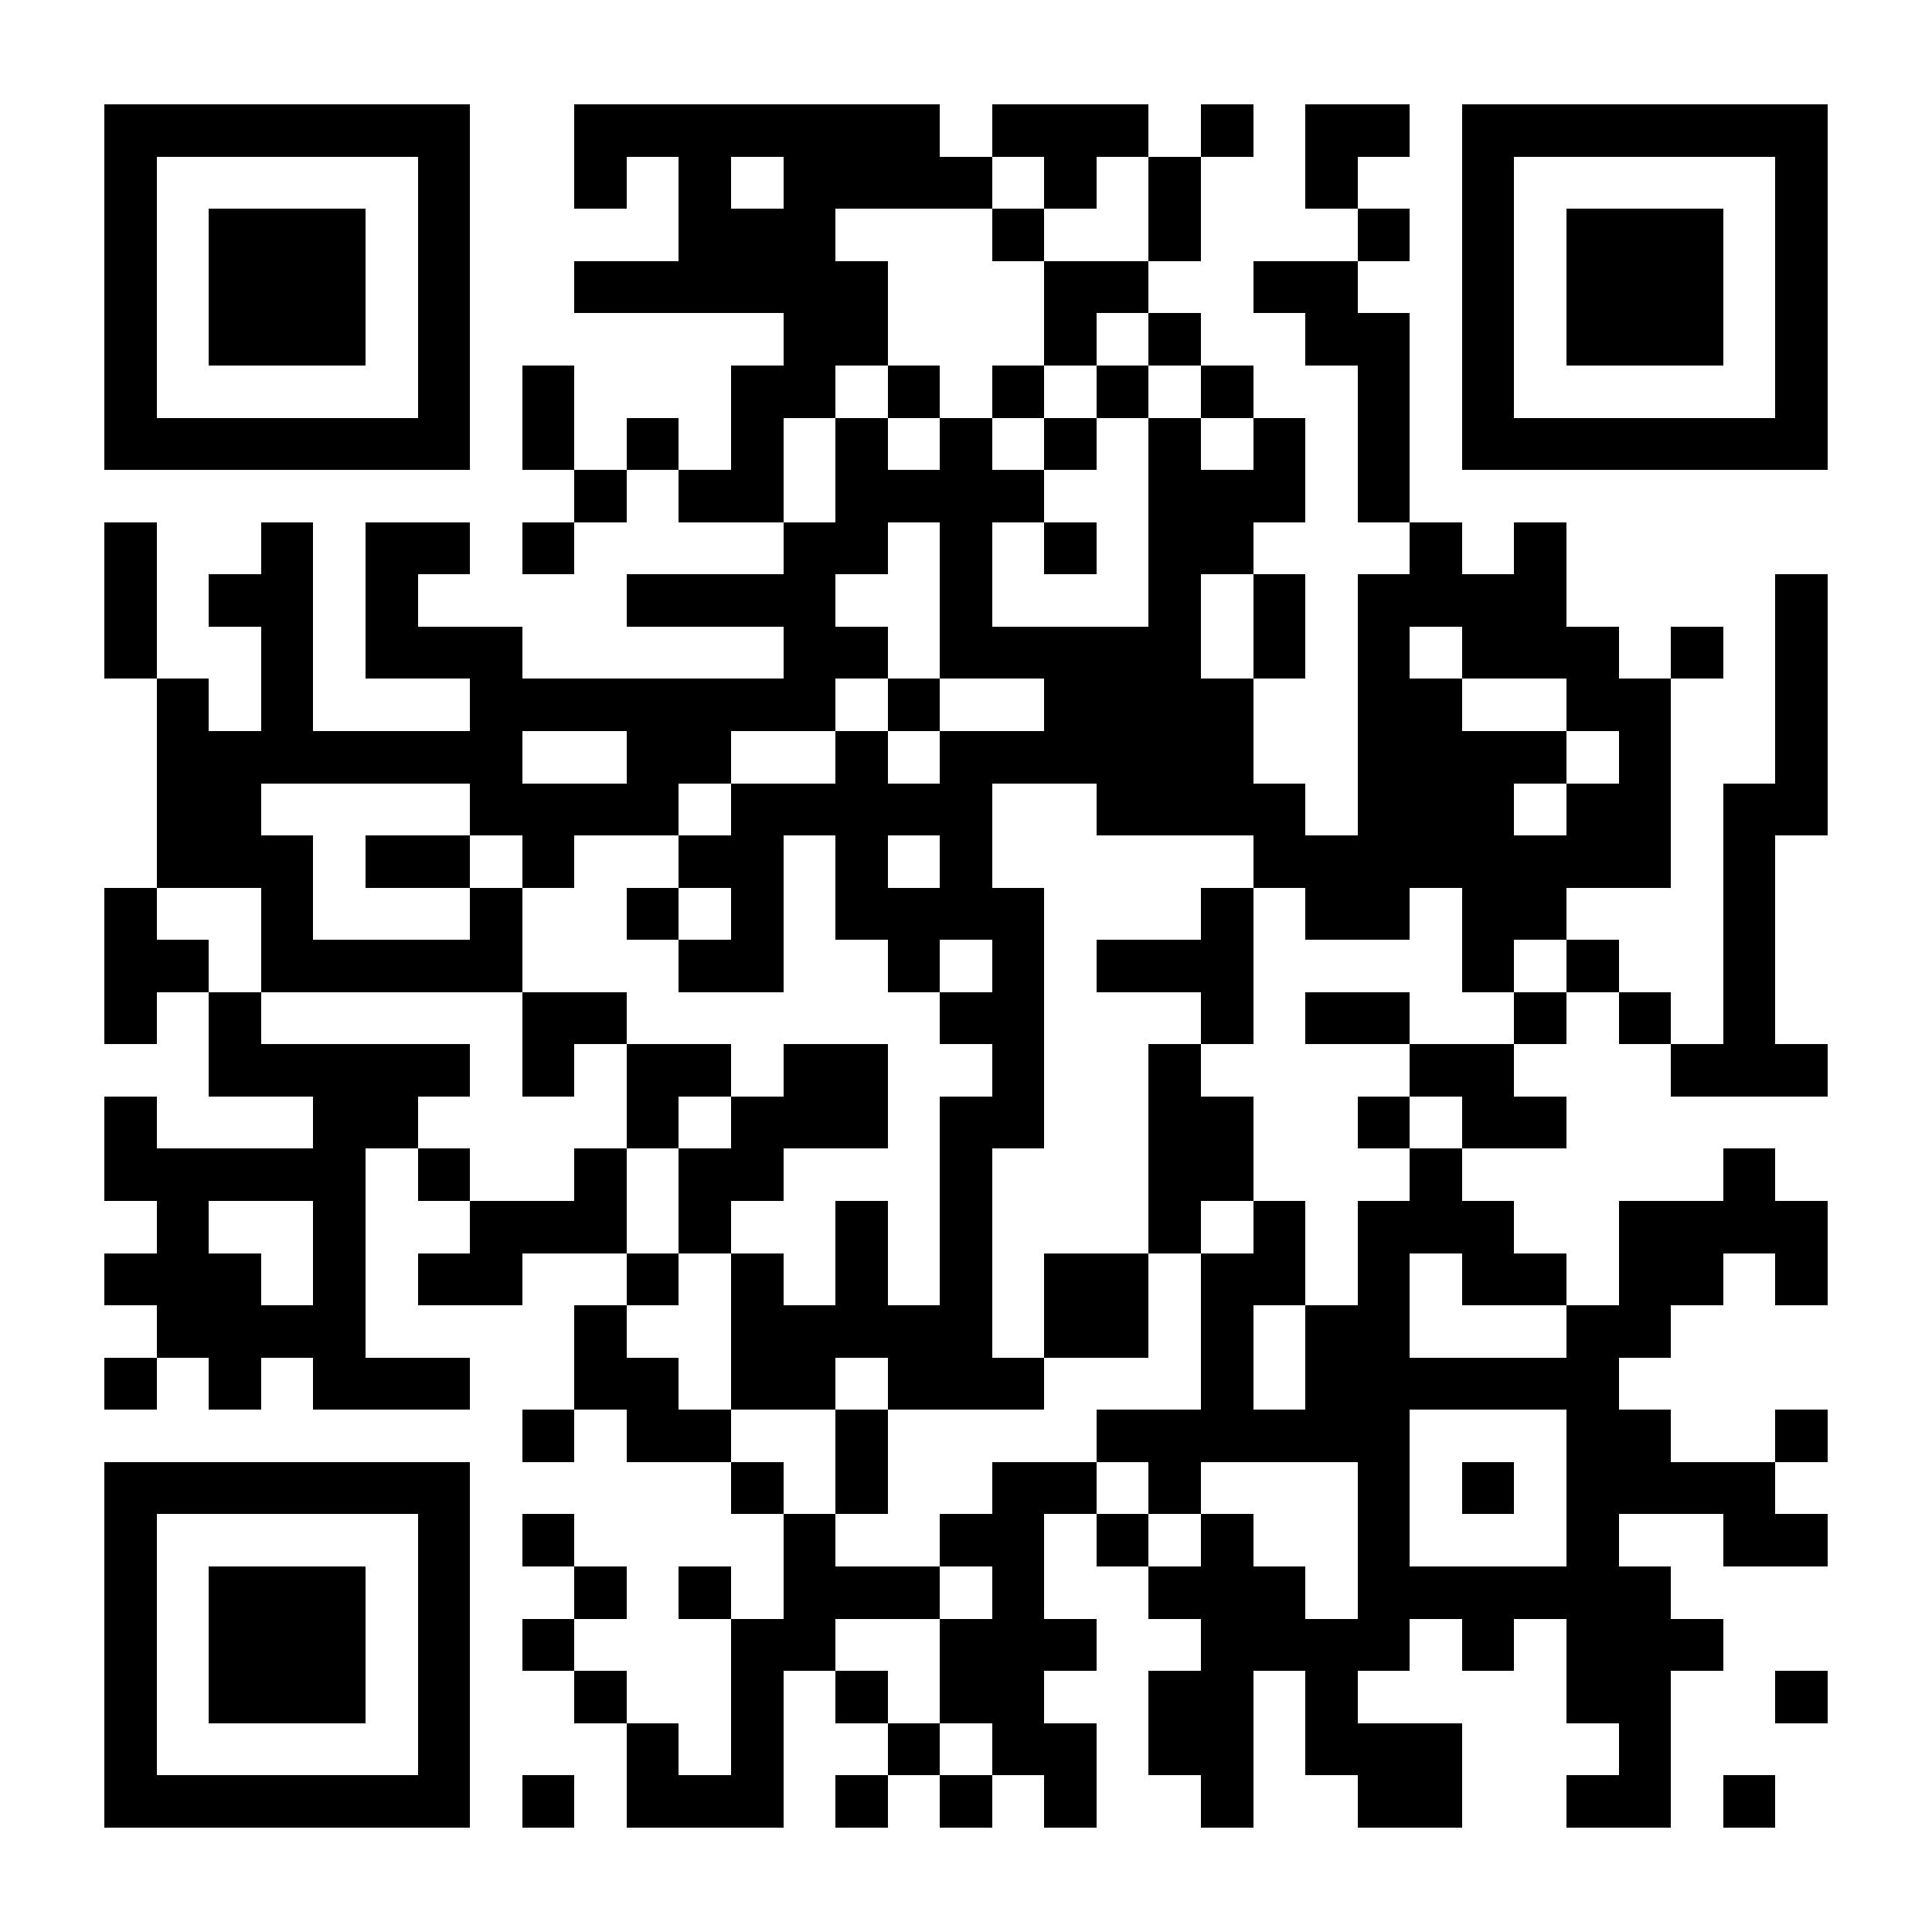
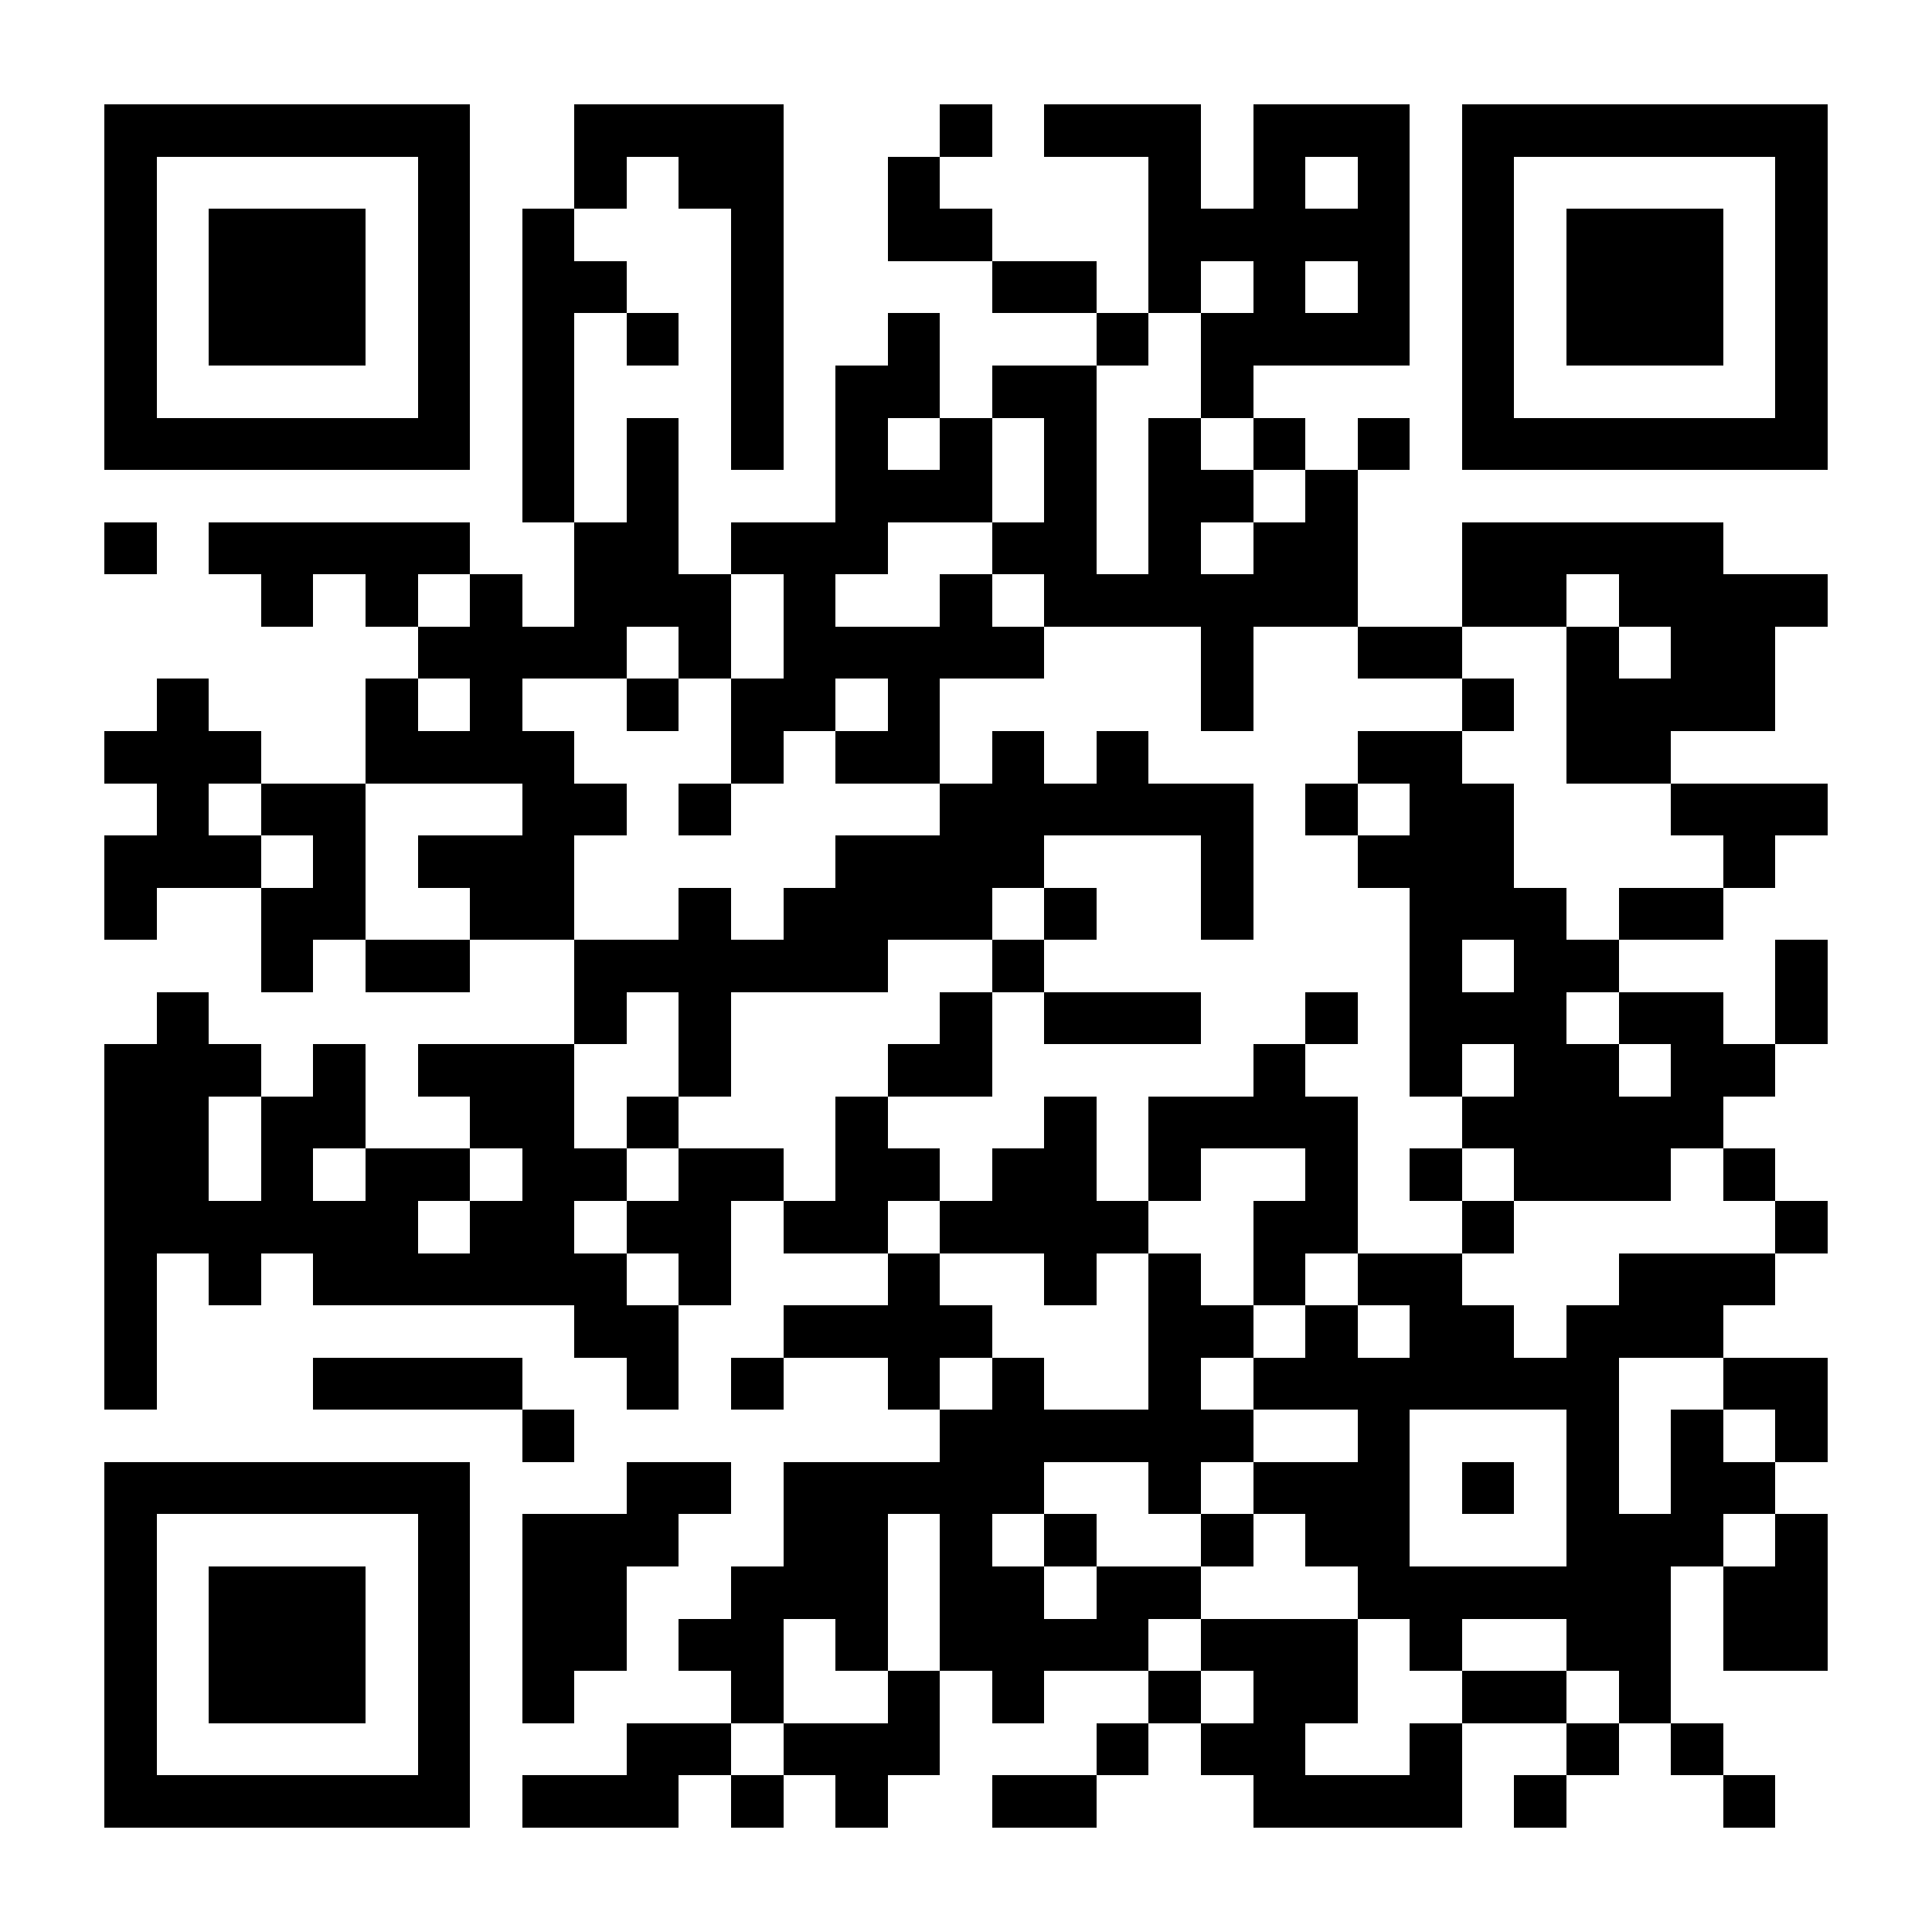
<svg xmlns="http://www.w3.org/2000/svg" viewBox="-2 -2 37 37" shape-rendering="crispEdges">
  <rect x="-2" y="-2" width="37" height="37" fill="#fff" />
-   <path d="M0 0h1v1h-1zM1 0h1v1h-1zM2 0h1v1h-1zM3 0h1v1h-1zM4 0h1v1h-1zM5 0h1v1h-1zM6 0h1v1h-1zM9 0h1v1h-1zM10 0h1v1h-1zM11 0h1v1h-1zM12 0h1v1h-1zM13 0h1v1h-1zM14 0h1v1h-1zM15 0h1v1h-1zM17 0h1v1h-1zM18 0h1v1h-1zM19 0h1v1h-1zM21 0h1v1h-1zM23 0h1v1h-1zM24 0h1v1h-1zM26 0h1v1h-1zM27 0h1v1h-1zM28 0h1v1h-1zM29 0h1v1h-1zM30 0h1v1h-1zM31 0h1v1h-1zM32 0h1v1h-1zM0 1h1v1h-1zM6 1h1v1h-1zM9 1h1v1h-1zM11 1h1v1h-1zM13 1h1v1h-1zM14 1h1v1h-1zM15 1h1v1h-1zM16 1h1v1h-1zM18 1h1v1h-1zM20 1h1v1h-1zM23 1h1v1h-1zM26 1h1v1h-1zM32 1h1v1h-1zM0 2h1v1h-1zM2 2h1v1h-1zM3 2h1v1h-1zM4 2h1v1h-1zM6 2h1v1h-1zM11 2h1v1h-1zM12 2h1v1h-1zM13 2h1v1h-1zM17 2h1v1h-1zM20 2h1v1h-1zM24 2h1v1h-1zM26 2h1v1h-1zM28 2h1v1h-1zM29 2h1v1h-1zM30 2h1v1h-1zM32 2h1v1h-1zM0 3h1v1h-1zM2 3h1v1h-1zM3 3h1v1h-1zM4 3h1v1h-1zM6 3h1v1h-1zM9 3h1v1h-1zM10 3h1v1h-1zM11 3h1v1h-1zM12 3h1v1h-1zM13 3h1v1h-1zM14 3h1v1h-1zM18 3h1v1h-1zM19 3h1v1h-1zM22 3h1v1h-1zM23 3h1v1h-1zM26 3h1v1h-1zM28 3h1v1h-1zM29 3h1v1h-1zM30 3h1v1h-1zM32 3h1v1h-1zM0 4h1v1h-1zM2 4h1v1h-1zM3 4h1v1h-1zM4 4h1v1h-1zM6 4h1v1h-1zM13 4h1v1h-1zM14 4h1v1h-1zM18 4h1v1h-1zM20 4h1v1h-1zM23 4h1v1h-1zM24 4h1v1h-1zM26 4h1v1h-1zM28 4h1v1h-1zM29 4h1v1h-1zM30 4h1v1h-1zM32 4h1v1h-1zM0 5h1v1h-1zM6 5h1v1h-1zM8 5h1v1h-1zM12 5h1v1h-1zM13 5h1v1h-1zM15 5h1v1h-1zM17 5h1v1h-1zM19 5h1v1h-1zM21 5h1v1h-1zM24 5h1v1h-1zM26 5h1v1h-1zM32 5h1v1h-1zM0 6h1v1h-1zM1 6h1v1h-1zM2 6h1v1h-1zM3 6h1v1h-1zM4 6h1v1h-1zM5 6h1v1h-1zM6 6h1v1h-1zM8 6h1v1h-1zM10 6h1v1h-1zM12 6h1v1h-1zM14 6h1v1h-1zM16 6h1v1h-1zM18 6h1v1h-1zM20 6h1v1h-1zM22 6h1v1h-1zM24 6h1v1h-1zM26 6h1v1h-1zM27 6h1v1h-1zM28 6h1v1h-1zM29 6h1v1h-1zM30 6h1v1h-1zM31 6h1v1h-1zM32 6h1v1h-1zM9 7h1v1h-1zM11 7h1v1h-1zM12 7h1v1h-1zM14 7h1v1h-1zM15 7h1v1h-1zM16 7h1v1h-1zM17 7h1v1h-1zM20 7h1v1h-1zM21 7h1v1h-1zM22 7h1v1h-1zM24 7h1v1h-1zM0 8h1v1h-1zM3 8h1v1h-1zM5 8h1v1h-1zM6 8h1v1h-1zM8 8h1v1h-1zM13 8h1v1h-1zM14 8h1v1h-1zM16 8h1v1h-1zM18 8h1v1h-1zM20 8h1v1h-1zM21 8h1v1h-1zM25 8h1v1h-1zM27 8h1v1h-1zM0 9h1v1h-1zM2 9h1v1h-1zM3 9h1v1h-1zM5 9h1v1h-1zM10 9h1v1h-1zM11 9h1v1h-1zM12 9h1v1h-1zM13 9h1v1h-1zM16 9h1v1h-1zM20 9h1v1h-1zM22 9h1v1h-1zM24 9h1v1h-1zM25 9h1v1h-1zM26 9h1v1h-1zM27 9h1v1h-1zM32 9h1v1h-1zM0 10h1v1h-1zM3 10h1v1h-1zM5 10h1v1h-1zM6 10h1v1h-1zM7 10h1v1h-1zM13 10h1v1h-1zM14 10h1v1h-1zM16 10h1v1h-1zM17 10h1v1h-1zM18 10h1v1h-1zM19 10h1v1h-1zM20 10h1v1h-1zM22 10h1v1h-1zM24 10h1v1h-1zM26 10h1v1h-1zM27 10h1v1h-1zM28 10h1v1h-1zM30 10h1v1h-1zM32 10h1v1h-1zM1 11h1v1h-1zM3 11h1v1h-1zM7 11h1v1h-1zM8 11h1v1h-1zM9 11h1v1h-1zM10 11h1v1h-1zM11 11h1v1h-1zM12 11h1v1h-1zM13 11h1v1h-1zM15 11h1v1h-1zM18 11h1v1h-1zM19 11h1v1h-1zM20 11h1v1h-1zM21 11h1v1h-1zM24 11h1v1h-1zM25 11h1v1h-1zM28 11h1v1h-1zM29 11h1v1h-1zM32 11h1v1h-1zM1 12h1v1h-1zM2 12h1v1h-1zM3 12h1v1h-1zM4 12h1v1h-1zM5 12h1v1h-1zM6 12h1v1h-1zM7 12h1v1h-1zM10 12h1v1h-1zM11 12h1v1h-1zM14 12h1v1h-1zM16 12h1v1h-1zM17 12h1v1h-1zM18 12h1v1h-1zM19 12h1v1h-1zM20 12h1v1h-1zM21 12h1v1h-1zM24 12h1v1h-1zM25 12h1v1h-1zM26 12h1v1h-1zM27 12h1v1h-1zM29 12h1v1h-1zM32 12h1v1h-1zM1 13h1v1h-1zM2 13h1v1h-1zM7 13h1v1h-1zM8 13h1v1h-1zM9 13h1v1h-1zM10 13h1v1h-1zM12 13h1v1h-1zM13 13h1v1h-1zM14 13h1v1h-1zM15 13h1v1h-1zM16 13h1v1h-1zM19 13h1v1h-1zM20 13h1v1h-1zM21 13h1v1h-1zM22 13h1v1h-1zM24 13h1v1h-1zM25 13h1v1h-1zM26 13h1v1h-1zM28 13h1v1h-1zM29 13h1v1h-1zM31 13h1v1h-1zM32 13h1v1h-1zM1 14h1v1h-1zM2 14h1v1h-1zM3 14h1v1h-1zM5 14h1v1h-1zM6 14h1v1h-1zM8 14h1v1h-1zM11 14h1v1h-1zM12 14h1v1h-1zM14 14h1v1h-1zM16 14h1v1h-1zM22 14h1v1h-1zM23 14h1v1h-1zM24 14h1v1h-1zM25 14h1v1h-1zM26 14h1v1h-1zM27 14h1v1h-1zM28 14h1v1h-1zM29 14h1v1h-1zM31 14h1v1h-1zM0 15h1v1h-1zM3 15h1v1h-1zM7 15h1v1h-1zM10 15h1v1h-1zM12 15h1v1h-1zM14 15h1v1h-1zM15 15h1v1h-1zM16 15h1v1h-1zM17 15h1v1h-1zM21 15h1v1h-1zM23 15h1v1h-1zM24 15h1v1h-1zM26 15h1v1h-1zM27 15h1v1h-1zM31 15h1v1h-1zM0 16h1v1h-1zM1 16h1v1h-1zM3 16h1v1h-1zM4 16h1v1h-1zM5 16h1v1h-1zM6 16h1v1h-1zM7 16h1v1h-1zM11 16h1v1h-1zM12 16h1v1h-1zM15 16h1v1h-1zM17 16h1v1h-1zM19 16h1v1h-1zM20 16h1v1h-1zM21 16h1v1h-1zM26 16h1v1h-1zM28 16h1v1h-1zM31 16h1v1h-1zM0 17h1v1h-1zM2 17h1v1h-1zM8 17h1v1h-1zM9 17h1v1h-1zM16 17h1v1h-1zM17 17h1v1h-1zM21 17h1v1h-1zM23 17h1v1h-1zM24 17h1v1h-1zM27 17h1v1h-1zM29 17h1v1h-1zM31 17h1v1h-1zM2 18h1v1h-1zM3 18h1v1h-1zM4 18h1v1h-1zM5 18h1v1h-1zM6 18h1v1h-1zM8 18h1v1h-1zM10 18h1v1h-1zM11 18h1v1h-1zM13 18h1v1h-1zM14 18h1v1h-1zM17 18h1v1h-1zM20 18h1v1h-1zM25 18h1v1h-1zM26 18h1v1h-1zM30 18h1v1h-1zM31 18h1v1h-1zM32 18h1v1h-1zM0 19h1v1h-1zM4 19h1v1h-1zM5 19h1v1h-1zM10 19h1v1h-1zM12 19h1v1h-1zM13 19h1v1h-1zM14 19h1v1h-1zM16 19h1v1h-1zM17 19h1v1h-1zM20 19h1v1h-1zM21 19h1v1h-1zM24 19h1v1h-1zM26 19h1v1h-1zM27 19h1v1h-1zM0 20h1v1h-1zM1 20h1v1h-1zM2 20h1v1h-1zM3 20h1v1h-1zM4 20h1v1h-1zM6 20h1v1h-1zM9 20h1v1h-1zM11 20h1v1h-1zM12 20h1v1h-1zM16 20h1v1h-1zM20 20h1v1h-1zM21 20h1v1h-1zM25 20h1v1h-1zM31 20h1v1h-1zM1 21h1v1h-1zM4 21h1v1h-1zM7 21h1v1h-1zM8 21h1v1h-1zM9 21h1v1h-1zM11 21h1v1h-1zM14 21h1v1h-1zM16 21h1v1h-1zM20 21h1v1h-1zM22 21h1v1h-1zM24 21h1v1h-1zM25 21h1v1h-1zM26 21h1v1h-1zM29 21h1v1h-1zM30 21h1v1h-1zM31 21h1v1h-1zM32 21h1v1h-1zM0 22h1v1h-1zM1 22h1v1h-1zM2 22h1v1h-1zM4 22h1v1h-1zM6 22h1v1h-1zM7 22h1v1h-1zM10 22h1v1h-1zM12 22h1v1h-1zM14 22h1v1h-1zM16 22h1v1h-1zM18 22h1v1h-1zM19 22h1v1h-1zM21 22h1v1h-1zM22 22h1v1h-1zM24 22h1v1h-1zM26 22h1v1h-1zM27 22h1v1h-1zM29 22h1v1h-1zM30 22h1v1h-1zM32 22h1v1h-1zM1 23h1v1h-1zM2 23h1v1h-1zM3 23h1v1h-1zM4 23h1v1h-1zM9 23h1v1h-1zM12 23h1v1h-1zM13 23h1v1h-1zM14 23h1v1h-1zM15 23h1v1h-1zM16 23h1v1h-1zM18 23h1v1h-1zM19 23h1v1h-1zM21 23h1v1h-1zM23 23h1v1h-1zM24 23h1v1h-1zM28 23h1v1h-1zM29 23h1v1h-1zM0 24h1v1h-1zM2 24h1v1h-1zM4 24h1v1h-1zM5 24h1v1h-1zM6 24h1v1h-1zM9 24h1v1h-1zM10 24h1v1h-1zM12 24h1v1h-1zM13 24h1v1h-1zM15 24h1v1h-1zM16 24h1v1h-1zM17 24h1v1h-1zM21 24h1v1h-1zM23 24h1v1h-1zM24 24h1v1h-1zM25 24h1v1h-1zM26 24h1v1h-1zM27 24h1v1h-1zM28 24h1v1h-1zM8 25h1v1h-1zM10 25h1v1h-1zM11 25h1v1h-1zM14 25h1v1h-1zM19 25h1v1h-1zM20 25h1v1h-1zM21 25h1v1h-1zM22 25h1v1h-1zM23 25h1v1h-1zM24 25h1v1h-1zM28 25h1v1h-1zM29 25h1v1h-1zM32 25h1v1h-1zM0 26h1v1h-1zM1 26h1v1h-1zM2 26h1v1h-1zM3 26h1v1h-1zM4 26h1v1h-1zM5 26h1v1h-1zM6 26h1v1h-1zM12 26h1v1h-1zM14 26h1v1h-1zM17 26h1v1h-1zM18 26h1v1h-1zM20 26h1v1h-1zM24 26h1v1h-1zM26 26h1v1h-1zM28 26h1v1h-1zM29 26h1v1h-1zM30 26h1v1h-1zM31 26h1v1h-1zM0 27h1v1h-1zM6 27h1v1h-1zM8 27h1v1h-1zM13 27h1v1h-1zM16 27h1v1h-1zM17 27h1v1h-1zM19 27h1v1h-1zM21 27h1v1h-1zM24 27h1v1h-1zM28 27h1v1h-1zM31 27h1v1h-1zM32 27h1v1h-1zM0 28h1v1h-1zM2 28h1v1h-1zM3 28h1v1h-1zM4 28h1v1h-1zM6 28h1v1h-1zM9 28h1v1h-1zM11 28h1v1h-1zM13 28h1v1h-1zM14 28h1v1h-1zM15 28h1v1h-1zM17 28h1v1h-1zM20 28h1v1h-1zM21 28h1v1h-1zM22 28h1v1h-1zM24 28h1v1h-1zM25 28h1v1h-1zM26 28h1v1h-1zM27 28h1v1h-1zM28 28h1v1h-1zM29 28h1v1h-1zM0 29h1v1h-1zM2 29h1v1h-1zM3 29h1v1h-1zM4 29h1v1h-1zM6 29h1v1h-1zM8 29h1v1h-1zM12 29h1v1h-1zM13 29h1v1h-1zM16 29h1v1h-1zM17 29h1v1h-1zM18 29h1v1h-1zM21 29h1v1h-1zM22 29h1v1h-1zM23 29h1v1h-1zM24 29h1v1h-1zM26 29h1v1h-1zM28 29h1v1h-1zM29 29h1v1h-1zM30 29h1v1h-1zM0 30h1v1h-1zM2 30h1v1h-1zM3 30h1v1h-1zM4 30h1v1h-1zM6 30h1v1h-1zM9 30h1v1h-1zM12 30h1v1h-1zM14 30h1v1h-1zM16 30h1v1h-1zM17 30h1v1h-1zM20 30h1v1h-1zM21 30h1v1h-1zM23 30h1v1h-1zM28 30h1v1h-1zM29 30h1v1h-1zM32 30h1v1h-1zM0 31h1v1h-1zM6 31h1v1h-1zM10 31h1v1h-1zM12 31h1v1h-1zM15 31h1v1h-1zM17 31h1v1h-1zM18 31h1v1h-1zM20 31h1v1h-1zM21 31h1v1h-1zM23 31h1v1h-1zM24 31h1v1h-1zM25 31h1v1h-1zM29 31h1v1h-1zM0 32h1v1h-1zM1 32h1v1h-1zM2 32h1v1h-1zM3 32h1v1h-1zM4 32h1v1h-1zM5 32h1v1h-1zM6 32h1v1h-1zM8 32h1v1h-1zM10 32h1v1h-1zM11 32h1v1h-1zM12 32h1v1h-1zM14 32h1v1h-1zM16 32h1v1h-1zM18 32h1v1h-1zM21 32h1v1h-1zM24 32h1v1h-1zM25 32h1v1h-1zM28 32h1v1h-1zM29 32h1v1h-1zM31 32h1v1h-1z" fill="#000" />
+   <path d="M0 0h1v1h-1zM1 0h1v1h-1zM2 0h1v1h-1zM3 0h1v1h-1zM4 0h1v1h-1zM5 0h1v1h-1zM6 0h1v1h-1zM9 0h1v1h-1zM10 0h1v1h-1zM11 0h1v1h-1zM12 0h1v1h-1zM16 0h1v1h-1zM18 0h1v1h-1zM19 0h1v1h-1zM20 0h1v1h-1zM22 0h1v1h-1zM23 0h1v1h-1zM24 0h1v1h-1zM26 0h1v1h-1zM27 0h1v1h-1zM28 0h1v1h-1zM29 0h1v1h-1zM30 0h1v1h-1zM31 0h1v1h-1zM32 0h1v1h-1zM0 1h1v1h-1zM6 1h1v1h-1zM9 1h1v1h-1zM11 1h1v1h-1zM12 1h1v1h-1zM15 1h1v1h-1zM20 1h1v1h-1zM22 1h1v1h-1zM24 1h1v1h-1zM26 1h1v1h-1zM32 1h1v1h-1zM0 2h1v1h-1zM2 2h1v1h-1zM3 2h1v1h-1zM4 2h1v1h-1zM6 2h1v1h-1zM8 2h1v1h-1zM12 2h1v1h-1zM15 2h1v1h-1zM16 2h1v1h-1zM20 2h1v1h-1zM21 2h1v1h-1zM22 2h1v1h-1zM23 2h1v1h-1zM24 2h1v1h-1zM26 2h1v1h-1zM28 2h1v1h-1zM29 2h1v1h-1zM30 2h1v1h-1zM32 2h1v1h-1zM0 3h1v1h-1zM2 3h1v1h-1zM3 3h1v1h-1zM4 3h1v1h-1zM6 3h1v1h-1zM8 3h1v1h-1zM9 3h1v1h-1zM12 3h1v1h-1zM17 3h1v1h-1zM18 3h1v1h-1zM20 3h1v1h-1zM22 3h1v1h-1zM24 3h1v1h-1zM26 3h1v1h-1zM28 3h1v1h-1zM29 3h1v1h-1zM30 3h1v1h-1zM32 3h1v1h-1zM0 4h1v1h-1zM2 4h1v1h-1zM3 4h1v1h-1zM4 4h1v1h-1zM6 4h1v1h-1zM8 4h1v1h-1zM10 4h1v1h-1zM12 4h1v1h-1zM15 4h1v1h-1zM19 4h1v1h-1zM21 4h1v1h-1zM22 4h1v1h-1zM23 4h1v1h-1zM24 4h1v1h-1zM26 4h1v1h-1zM28 4h1v1h-1zM29 4h1v1h-1zM30 4h1v1h-1zM32 4h1v1h-1zM0 5h1v1h-1zM6 5h1v1h-1zM8 5h1v1h-1zM12 5h1v1h-1zM14 5h1v1h-1zM15 5h1v1h-1zM17 5h1v1h-1zM18 5h1v1h-1zM21 5h1v1h-1zM26 5h1v1h-1zM32 5h1v1h-1zM0 6h1v1h-1zM1 6h1v1h-1zM2 6h1v1h-1zM3 6h1v1h-1zM4 6h1v1h-1zM5 6h1v1h-1zM6 6h1v1h-1zM8 6h1v1h-1zM10 6h1v1h-1zM12 6h1v1h-1zM14 6h1v1h-1zM16 6h1v1h-1zM18 6h1v1h-1zM20 6h1v1h-1zM22 6h1v1h-1zM24 6h1v1h-1zM26 6h1v1h-1zM27 6h1v1h-1zM28 6h1v1h-1zM29 6h1v1h-1zM30 6h1v1h-1zM31 6h1v1h-1zM32 6h1v1h-1zM8 7h1v1h-1zM10 7h1v1h-1zM14 7h1v1h-1zM15 7h1v1h-1zM16 7h1v1h-1zM18 7h1v1h-1zM20 7h1v1h-1zM21 7h1v1h-1zM23 7h1v1h-1zM0 8h1v1h-1zM2 8h1v1h-1zM3 8h1v1h-1zM4 8h1v1h-1zM5 8h1v1h-1zM6 8h1v1h-1zM9 8h1v1h-1zM10 8h1v1h-1zM12 8h1v1h-1zM13 8h1v1h-1zM14 8h1v1h-1zM17 8h1v1h-1zM18 8h1v1h-1zM20 8h1v1h-1zM22 8h1v1h-1zM23 8h1v1h-1zM26 8h1v1h-1zM27 8h1v1h-1zM28 8h1v1h-1zM29 8h1v1h-1zM30 8h1v1h-1zM3 9h1v1h-1zM5 9h1v1h-1zM7 9h1v1h-1zM9 9h1v1h-1zM10 9h1v1h-1zM11 9h1v1h-1zM13 9h1v1h-1zM16 9h1v1h-1zM18 9h1v1h-1zM19 9h1v1h-1zM20 9h1v1h-1zM21 9h1v1h-1zM22 9h1v1h-1zM23 9h1v1h-1zM26 9h1v1h-1zM27 9h1v1h-1zM29 9h1v1h-1zM30 9h1v1h-1zM31 9h1v1h-1zM32 9h1v1h-1zM6 10h1v1h-1zM7 10h1v1h-1zM8 10h1v1h-1zM9 10h1v1h-1zM11 10h1v1h-1zM13 10h1v1h-1zM14 10h1v1h-1zM15 10h1v1h-1zM16 10h1v1h-1zM17 10h1v1h-1zM21 10h1v1h-1zM24 10h1v1h-1zM25 10h1v1h-1zM28 10h1v1h-1zM30 10h1v1h-1zM31 10h1v1h-1zM1 11h1v1h-1zM5 11h1v1h-1zM7 11h1v1h-1zM10 11h1v1h-1zM12 11h1v1h-1zM13 11h1v1h-1zM15 11h1v1h-1zM21 11h1v1h-1zM26 11h1v1h-1zM28 11h1v1h-1zM29 11h1v1h-1zM30 11h1v1h-1zM31 11h1v1h-1zM0 12h1v1h-1zM1 12h1v1h-1zM2 12h1v1h-1zM5 12h1v1h-1zM6 12h1v1h-1zM7 12h1v1h-1zM8 12h1v1h-1zM12 12h1v1h-1zM14 12h1v1h-1zM15 12h1v1h-1zM17 12h1v1h-1zM19 12h1v1h-1zM24 12h1v1h-1zM25 12h1v1h-1zM28 12h1v1h-1zM29 12h1v1h-1zM1 13h1v1h-1zM3 13h1v1h-1zM4 13h1v1h-1zM8 13h1v1h-1zM9 13h1v1h-1zM11 13h1v1h-1zM16 13h1v1h-1zM17 13h1v1h-1zM18 13h1v1h-1zM19 13h1v1h-1zM20 13h1v1h-1zM21 13h1v1h-1zM23 13h1v1h-1zM25 13h1v1h-1zM26 13h1v1h-1zM30 13h1v1h-1zM31 13h1v1h-1zM32 13h1v1h-1zM0 14h1v1h-1zM1 14h1v1h-1zM2 14h1v1h-1zM4 14h1v1h-1zM6 14h1v1h-1zM7 14h1v1h-1zM8 14h1v1h-1zM14 14h1v1h-1zM15 14h1v1h-1zM16 14h1v1h-1zM17 14h1v1h-1zM21 14h1v1h-1zM24 14h1v1h-1zM25 14h1v1h-1zM26 14h1v1h-1zM31 14h1v1h-1zM0 15h1v1h-1zM3 15h1v1h-1zM4 15h1v1h-1zM7 15h1v1h-1zM8 15h1v1h-1zM11 15h1v1h-1zM13 15h1v1h-1zM14 15h1v1h-1zM15 15h1v1h-1zM16 15h1v1h-1zM18 15h1v1h-1zM21 15h1v1h-1zM25 15h1v1h-1zM26 15h1v1h-1zM27 15h1v1h-1zM29 15h1v1h-1zM30 15h1v1h-1zM3 16h1v1h-1zM5 16h1v1h-1zM6 16h1v1h-1zM9 16h1v1h-1zM10 16h1v1h-1zM11 16h1v1h-1zM12 16h1v1h-1zM13 16h1v1h-1zM14 16h1v1h-1zM17 16h1v1h-1zM25 16h1v1h-1zM27 16h1v1h-1zM28 16h1v1h-1zM32 16h1v1h-1zM1 17h1v1h-1zM9 17h1v1h-1zM11 17h1v1h-1zM16 17h1v1h-1zM18 17h1v1h-1zM19 17h1v1h-1zM20 17h1v1h-1zM23 17h1v1h-1zM25 17h1v1h-1zM26 17h1v1h-1zM27 17h1v1h-1zM29 17h1v1h-1zM30 17h1v1h-1zM32 17h1v1h-1zM0 18h1v1h-1zM1 18h1v1h-1zM2 18h1v1h-1zM4 18h1v1h-1zM6 18h1v1h-1zM7 18h1v1h-1zM8 18h1v1h-1zM11 18h1v1h-1zM15 18h1v1h-1zM16 18h1v1h-1zM22 18h1v1h-1zM25 18h1v1h-1zM27 18h1v1h-1zM28 18h1v1h-1zM30 18h1v1h-1zM31 18h1v1h-1zM0 19h1v1h-1zM1 19h1v1h-1zM3 19h1v1h-1zM4 19h1v1h-1zM7 19h1v1h-1zM8 19h1v1h-1zM10 19h1v1h-1zM14 19h1v1h-1zM18 19h1v1h-1zM20 19h1v1h-1zM21 19h1v1h-1zM22 19h1v1h-1zM23 19h1v1h-1zM26 19h1v1h-1zM27 19h1v1h-1zM28 19h1v1h-1zM29 19h1v1h-1zM30 19h1v1h-1zM0 20h1v1h-1zM1 20h1v1h-1zM3 20h1v1h-1zM5 20h1v1h-1zM6 20h1v1h-1zM8 20h1v1h-1zM9 20h1v1h-1zM11 20h1v1h-1zM12 20h1v1h-1zM14 20h1v1h-1zM15 20h1v1h-1zM17 20h1v1h-1zM18 20h1v1h-1zM20 20h1v1h-1zM23 20h1v1h-1zM25 20h1v1h-1zM27 20h1v1h-1zM28 20h1v1h-1zM29 20h1v1h-1zM31 20h1v1h-1zM0 21h1v1h-1zM1 21h1v1h-1zM2 21h1v1h-1zM3 21h1v1h-1zM4 21h1v1h-1zM5 21h1v1h-1zM7 21h1v1h-1zM8 21h1v1h-1zM10 21h1v1h-1zM11 21h1v1h-1zM13 21h1v1h-1zM14 21h1v1h-1zM16 21h1v1h-1zM17 21h1v1h-1zM18 21h1v1h-1zM19 21h1v1h-1zM22 21h1v1h-1zM23 21h1v1h-1zM26 21h1v1h-1zM32 21h1v1h-1zM0 22h1v1h-1zM2 22h1v1h-1zM4 22h1v1h-1zM5 22h1v1h-1zM6 22h1v1h-1zM7 22h1v1h-1zM8 22h1v1h-1zM9 22h1v1h-1zM11 22h1v1h-1zM15 22h1v1h-1zM18 22h1v1h-1zM20 22h1v1h-1zM22 22h1v1h-1zM24 22h1v1h-1zM25 22h1v1h-1zM29 22h1v1h-1zM30 22h1v1h-1zM31 22h1v1h-1zM0 23h1v1h-1zM9 23h1v1h-1zM10 23h1v1h-1zM13 23h1v1h-1zM14 23h1v1h-1zM15 23h1v1h-1zM16 23h1v1h-1zM20 23h1v1h-1zM21 23h1v1h-1zM23 23h1v1h-1zM25 23h1v1h-1zM26 23h1v1h-1zM28 23h1v1h-1zM29 23h1v1h-1zM30 23h1v1h-1zM0 24h1v1h-1zM4 24h1v1h-1zM5 24h1v1h-1zM6 24h1v1h-1zM7 24h1v1h-1zM10 24h1v1h-1zM12 24h1v1h-1zM15 24h1v1h-1zM17 24h1v1h-1zM20 24h1v1h-1zM22 24h1v1h-1zM23 24h1v1h-1zM24 24h1v1h-1zM25 24h1v1h-1zM26 24h1v1h-1zM27 24h1v1h-1zM28 24h1v1h-1zM31 24h1v1h-1zM32 24h1v1h-1zM8 25h1v1h-1zM16 25h1v1h-1zM17 25h1v1h-1zM18 25h1v1h-1zM19 25h1v1h-1zM20 25h1v1h-1zM21 25h1v1h-1zM24 25h1v1h-1zM28 25h1v1h-1zM30 25h1v1h-1zM32 25h1v1h-1zM0 26h1v1h-1zM1 26h1v1h-1zM2 26h1v1h-1zM3 26h1v1h-1zM4 26h1v1h-1zM5 26h1v1h-1zM6 26h1v1h-1zM10 26h1v1h-1zM11 26h1v1h-1zM13 26h1v1h-1zM14 26h1v1h-1zM15 26h1v1h-1zM16 26h1v1h-1zM17 26h1v1h-1zM20 26h1v1h-1zM22 26h1v1h-1zM23 26h1v1h-1zM24 26h1v1h-1zM26 26h1v1h-1zM28 26h1v1h-1zM30 26h1v1h-1zM31 26h1v1h-1zM0 27h1v1h-1zM6 27h1v1h-1zM8 27h1v1h-1zM9 27h1v1h-1zM10 27h1v1h-1zM13 27h1v1h-1zM14 27h1v1h-1zM16 27h1v1h-1zM18 27h1v1h-1zM21 27h1v1h-1zM23 27h1v1h-1zM24 27h1v1h-1zM28 27h1v1h-1zM29 27h1v1h-1zM30 27h1v1h-1zM32 27h1v1h-1zM0 28h1v1h-1zM2 28h1v1h-1zM3 28h1v1h-1zM4 28h1v1h-1zM6 28h1v1h-1zM8 28h1v1h-1zM9 28h1v1h-1zM12 28h1v1h-1zM13 28h1v1h-1zM14 28h1v1h-1zM16 28h1v1h-1zM17 28h1v1h-1zM19 28h1v1h-1zM20 28h1v1h-1zM24 28h1v1h-1zM25 28h1v1h-1zM26 28h1v1h-1zM27 28h1v1h-1zM28 28h1v1h-1zM29 28h1v1h-1zM31 28h1v1h-1zM32 28h1v1h-1zM0 29h1v1h-1zM2 29h1v1h-1zM3 29h1v1h-1zM4 29h1v1h-1zM6 29h1v1h-1zM8 29h1v1h-1zM9 29h1v1h-1zM11 29h1v1h-1zM12 29h1v1h-1zM14 29h1v1h-1zM16 29h1v1h-1zM17 29h1v1h-1zM18 29h1v1h-1zM19 29h1v1h-1zM21 29h1v1h-1zM22 29h1v1h-1zM23 29h1v1h-1zM25 29h1v1h-1zM28 29h1v1h-1zM29 29h1v1h-1zM31 29h1v1h-1zM32 29h1v1h-1zM0 30h1v1h-1zM2 30h1v1h-1zM3 30h1v1h-1zM4 30h1v1h-1zM6 30h1v1h-1zM8 30h1v1h-1zM12 30h1v1h-1zM15 30h1v1h-1zM17 30h1v1h-1zM20 30h1v1h-1zM22 30h1v1h-1zM23 30h1v1h-1zM26 30h1v1h-1zM27 30h1v1h-1zM29 30h1v1h-1zM0 31h1v1h-1zM6 31h1v1h-1zM10 31h1v1h-1zM11 31h1v1h-1zM13 31h1v1h-1zM14 31h1v1h-1zM15 31h1v1h-1zM19 31h1v1h-1zM21 31h1v1h-1zM22 31h1v1h-1zM25 31h1v1h-1zM28 31h1v1h-1zM30 31h1v1h-1zM0 32h1v1h-1zM1 32h1v1h-1zM2 32h1v1h-1zM3 32h1v1h-1zM4 32h1v1h-1zM5 32h1v1h-1zM6 32h1v1h-1zM8 32h1v1h-1zM9 32h1v1h-1zM10 32h1v1h-1zM12 32h1v1h-1zM14 32h1v1h-1zM17 32h1v1h-1zM18 32h1v1h-1zM22 32h1v1h-1zM23 32h1v1h-1zM24 32h1v1h-1zM25 32h1v1h-1zM27 32h1v1h-1zM31 32h1v1h-1z" fill="#000" />
</svg>
